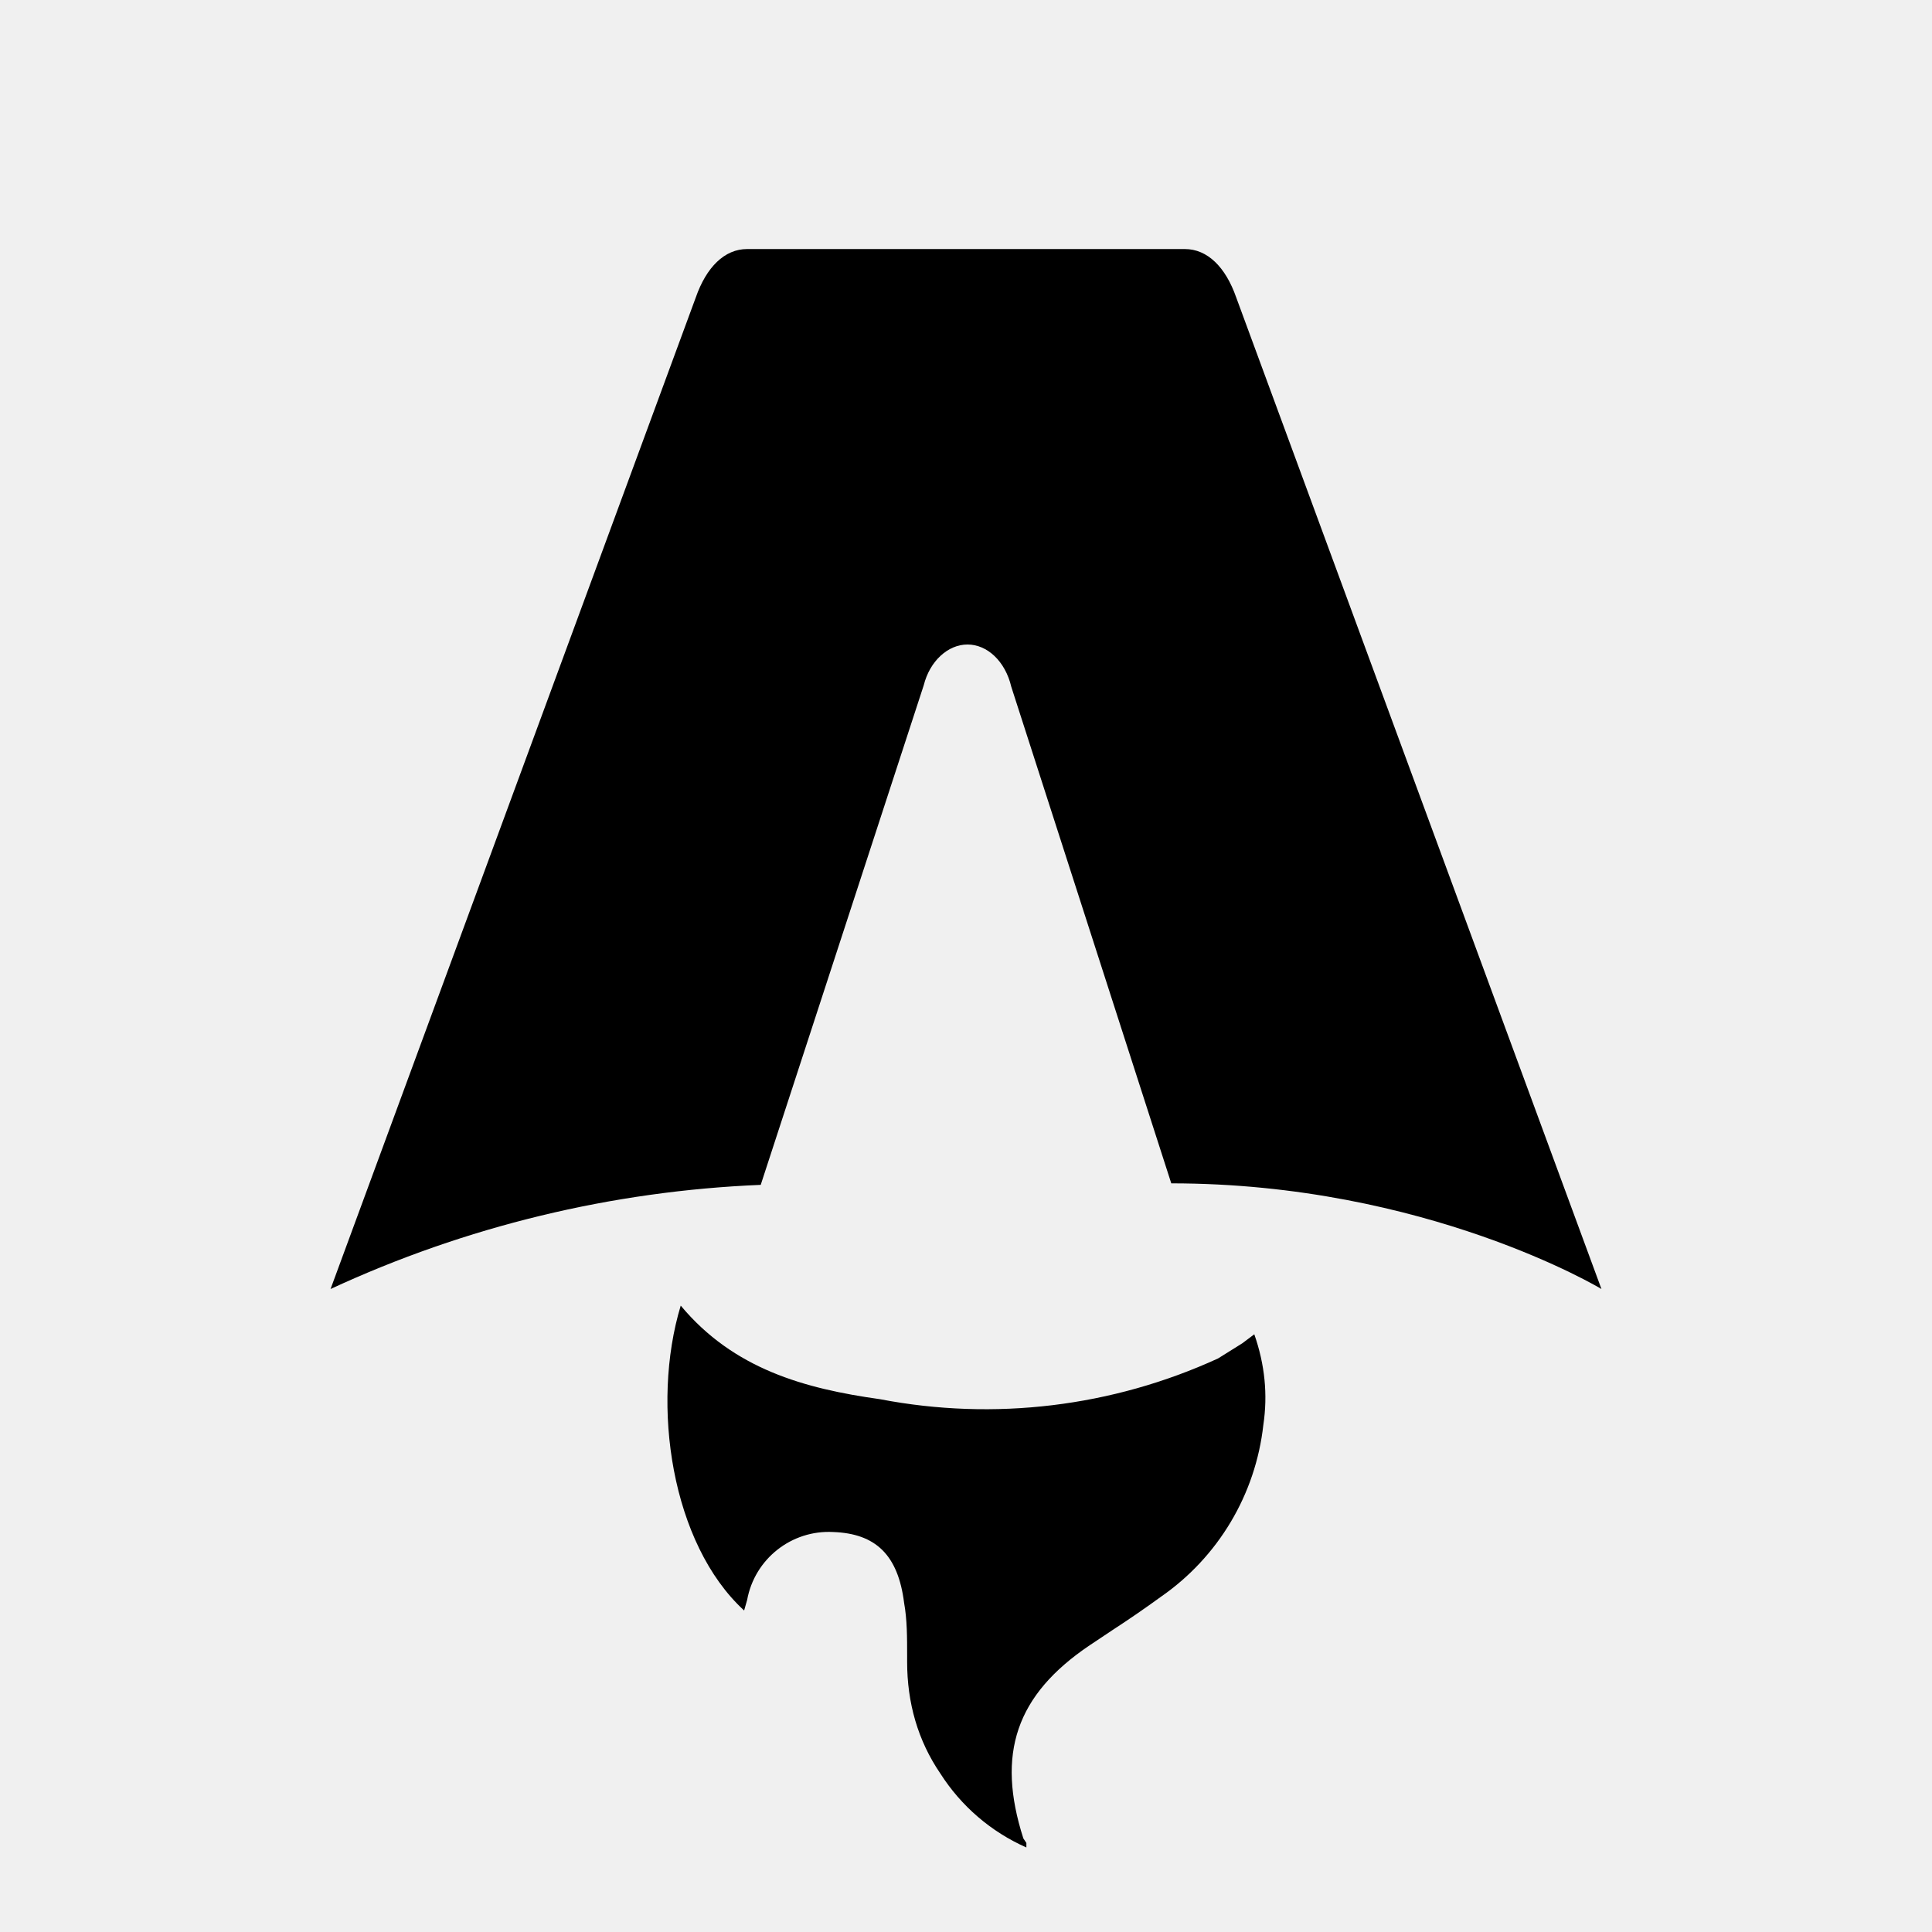
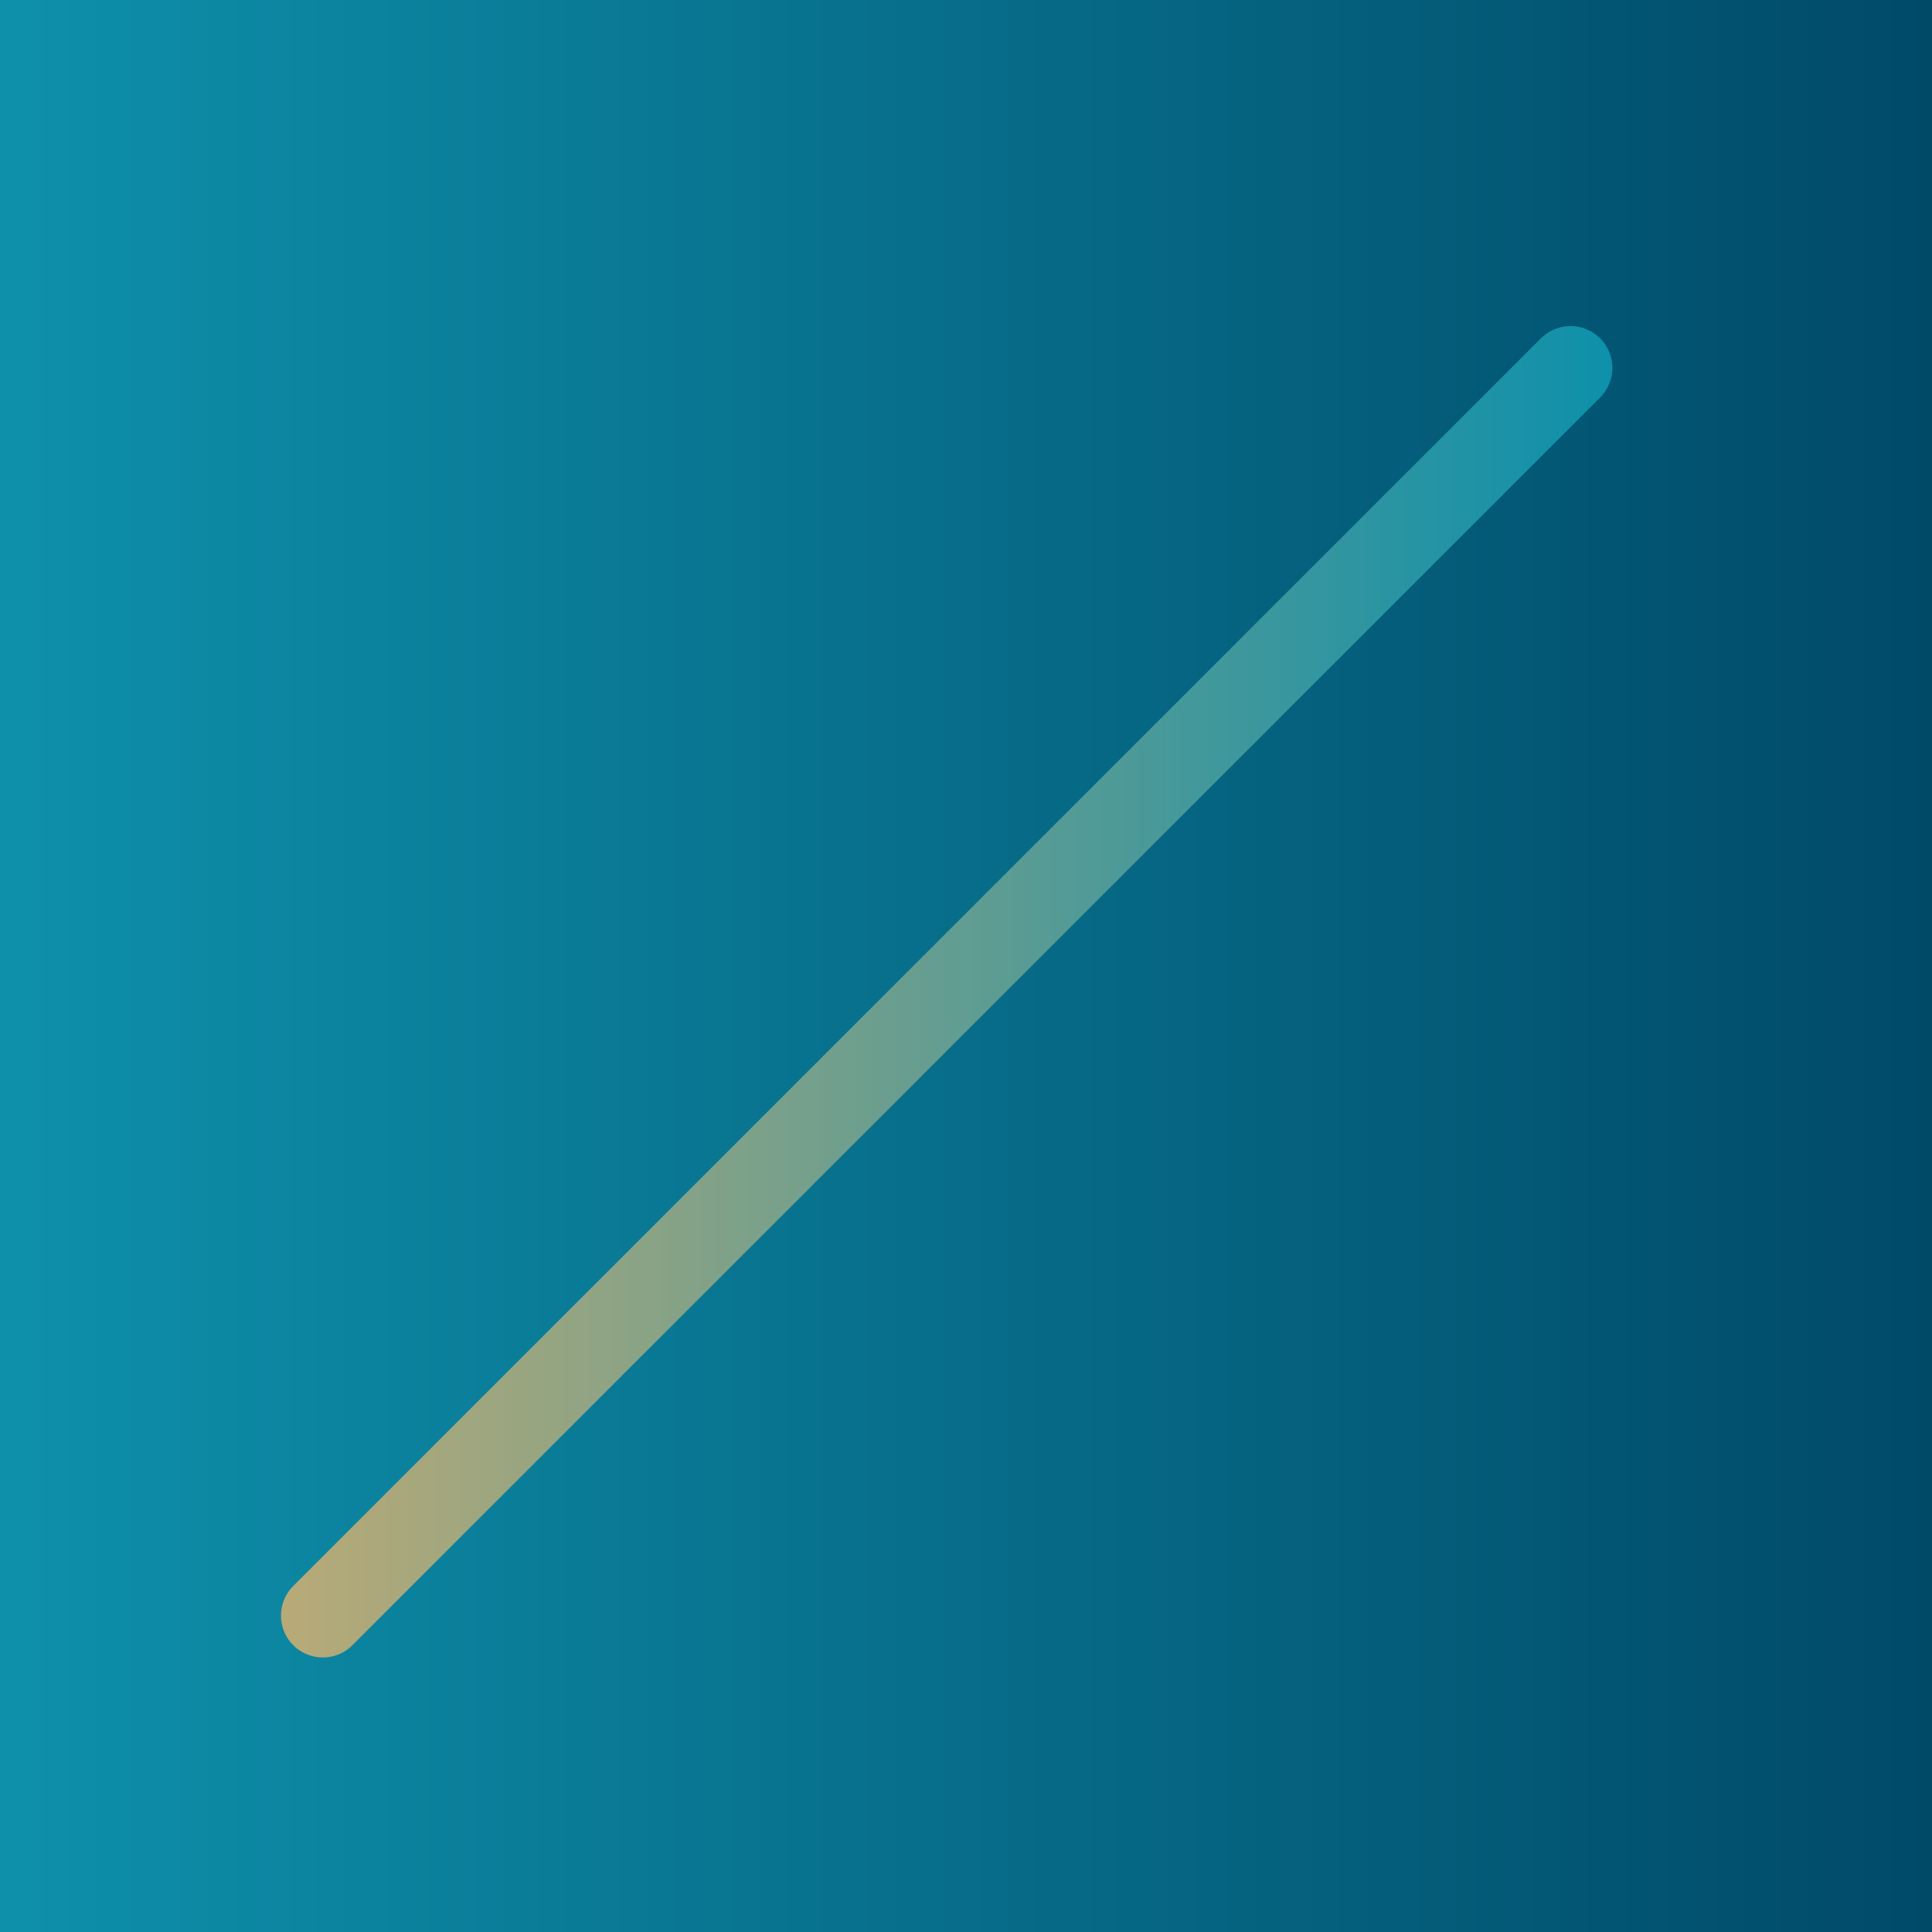
- <svg xmlns="http://www.w3.org/2000/svg" fill="none" viewBox="0 0 128 128">
-   <path d="M50.4 78.5a75.1 75.1 0 0 0-28.5 6.9l24.2-65.7c.7-2 1.9-3.2 3.4-3.2h29c1.5 0 2.7 1.2 3.4 3.2l24.2 65.7s-11.6-7-28.5-7L67 45.5c-.4-1.7-1.6-2.8-2.9-2.8-1.3 0-2.5 1.1-2.9 2.7L50.4 78.5Zm-1.1 28.2Zm-4.2-20.2c-2 6.6-.6 15.8 4.2 20.2a17.5 17.5 0 0 1 .2-.7 5.5 5.5 0 0 1 5.7-4.5c2.8.1 4.3 1.5 4.7 4.7.2 1.1.2 2.3.2 3.5v.4c0 2.7.7 5.2 2.2 7.4a13 13 0 0 0 5.7 4.9v-.3l-.2-.3c-1.8-5.6-.5-9.5 4.4-12.8l1.5-1a73 73 0 0 0 3.2-2.2 16 16 0 0 0 6.8-11.4c.3-2 .1-4-.6-6l-.8.6-1.6 1a37 37 0 0 1-22.4 2.7c-5-.7-9.7-2-13.2-6.2Z" />
-   <style>
-         path { fill: #000; }
-         @media (prefers-color-scheme: dark) {
-             path { fill: #FFF; }
-         }
-     </style>
+ <svg xmlns="http://www.w3.org/2000/svg" id="_レイヤー_2" viewBox="0 0 300 300">
+   <defs>
+     <style>.cls-1{fill:none;stroke:url(#_名称未設定グラデーション_3);stroke-linecap:round;stroke-linejoin:round;stroke-width:13px;}.cls-2{fill:url(#_名称未設定グラデーション_2);stroke-width:0px;}</style>
+     <linearGradient id="_名称未設定グラデーション_2" x1="0" y1="150" x2="300" y2="150" gradientUnits="userSpaceOnUse">
+       <stop offset="0" stop-color="#0e90ab" />
+       <stop offset="1" stop-color="#004a68" />
+     </linearGradient>
+     <linearGradient id="_名称未設定グラデーション_3" x1="43.63" y1="154" x2="250.37" y2="154" gradientUnits="userSpaceOnUse">
+       <stop offset="0" stop-color="#b8aa77" />
+       <stop offset="1" stop-color="#0e90ab" />
+     </linearGradient>
+   </defs>
+   <g id="_レイヤー_4">
+     <rect class="cls-2" width="300" height="300" />
+     <line class="cls-1" x1="243.87" y1="57.13" x2="50.13" y2="250.87" />
+   </g>
</svg>
